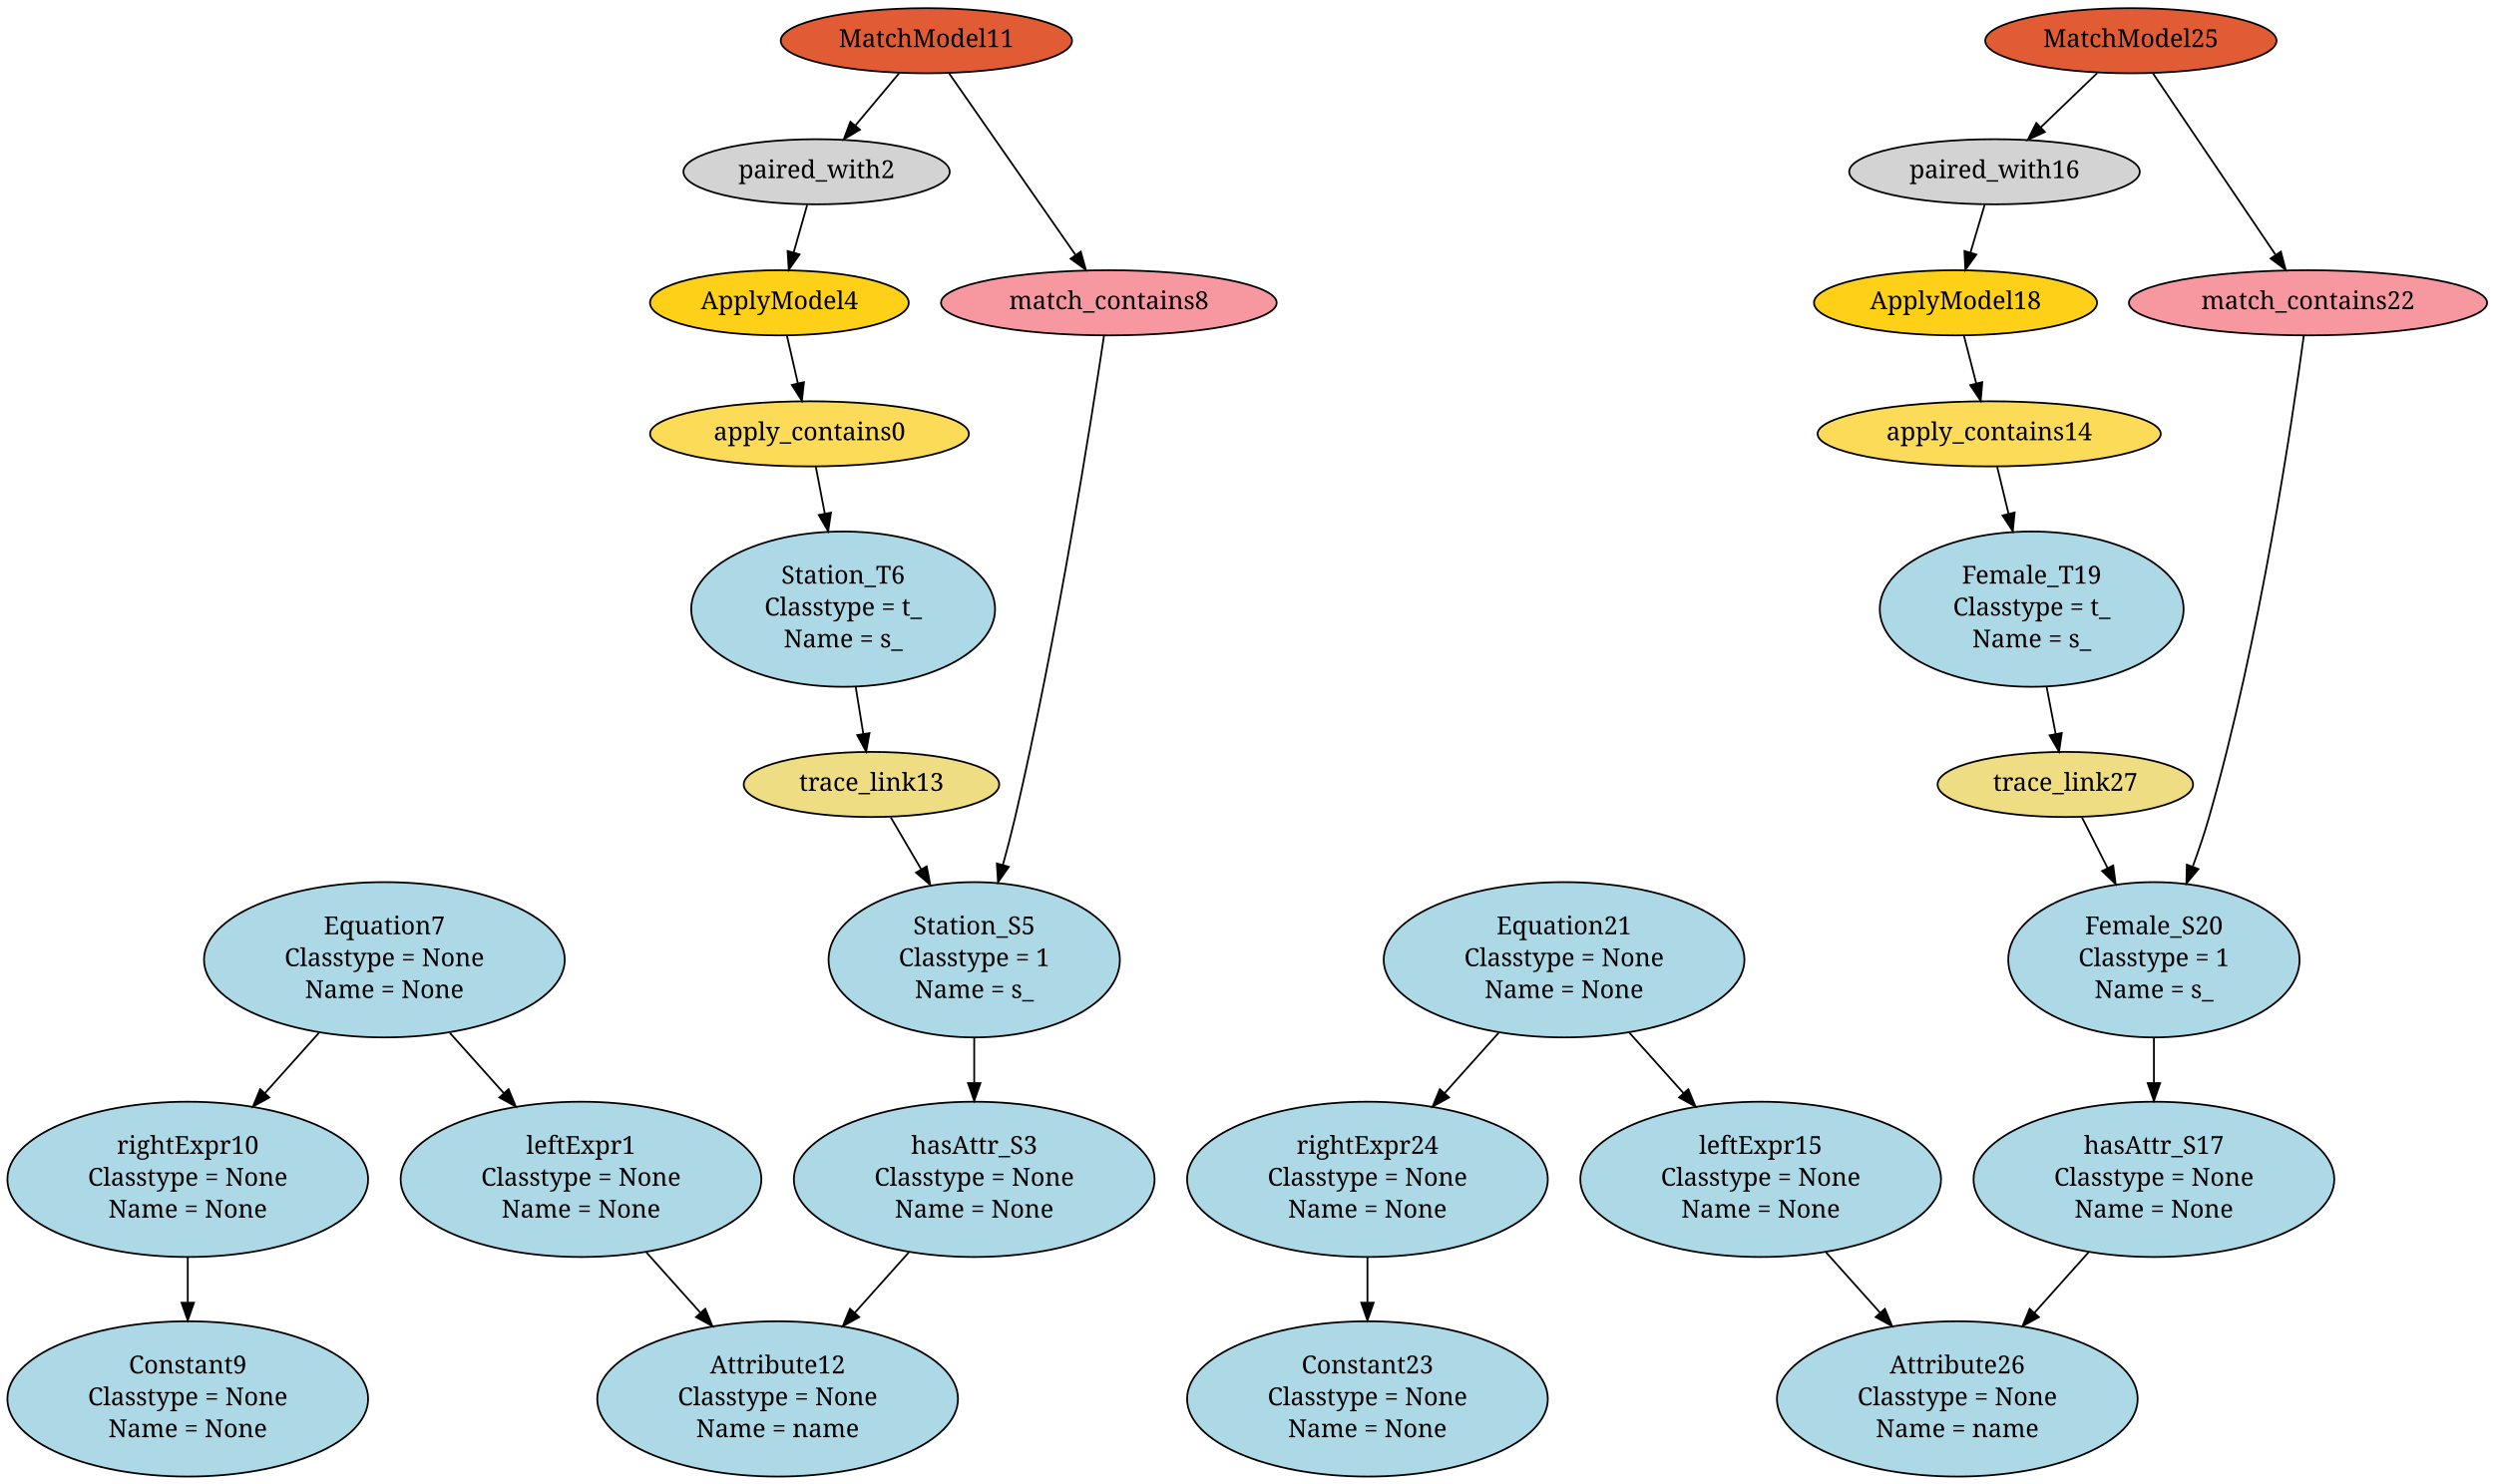
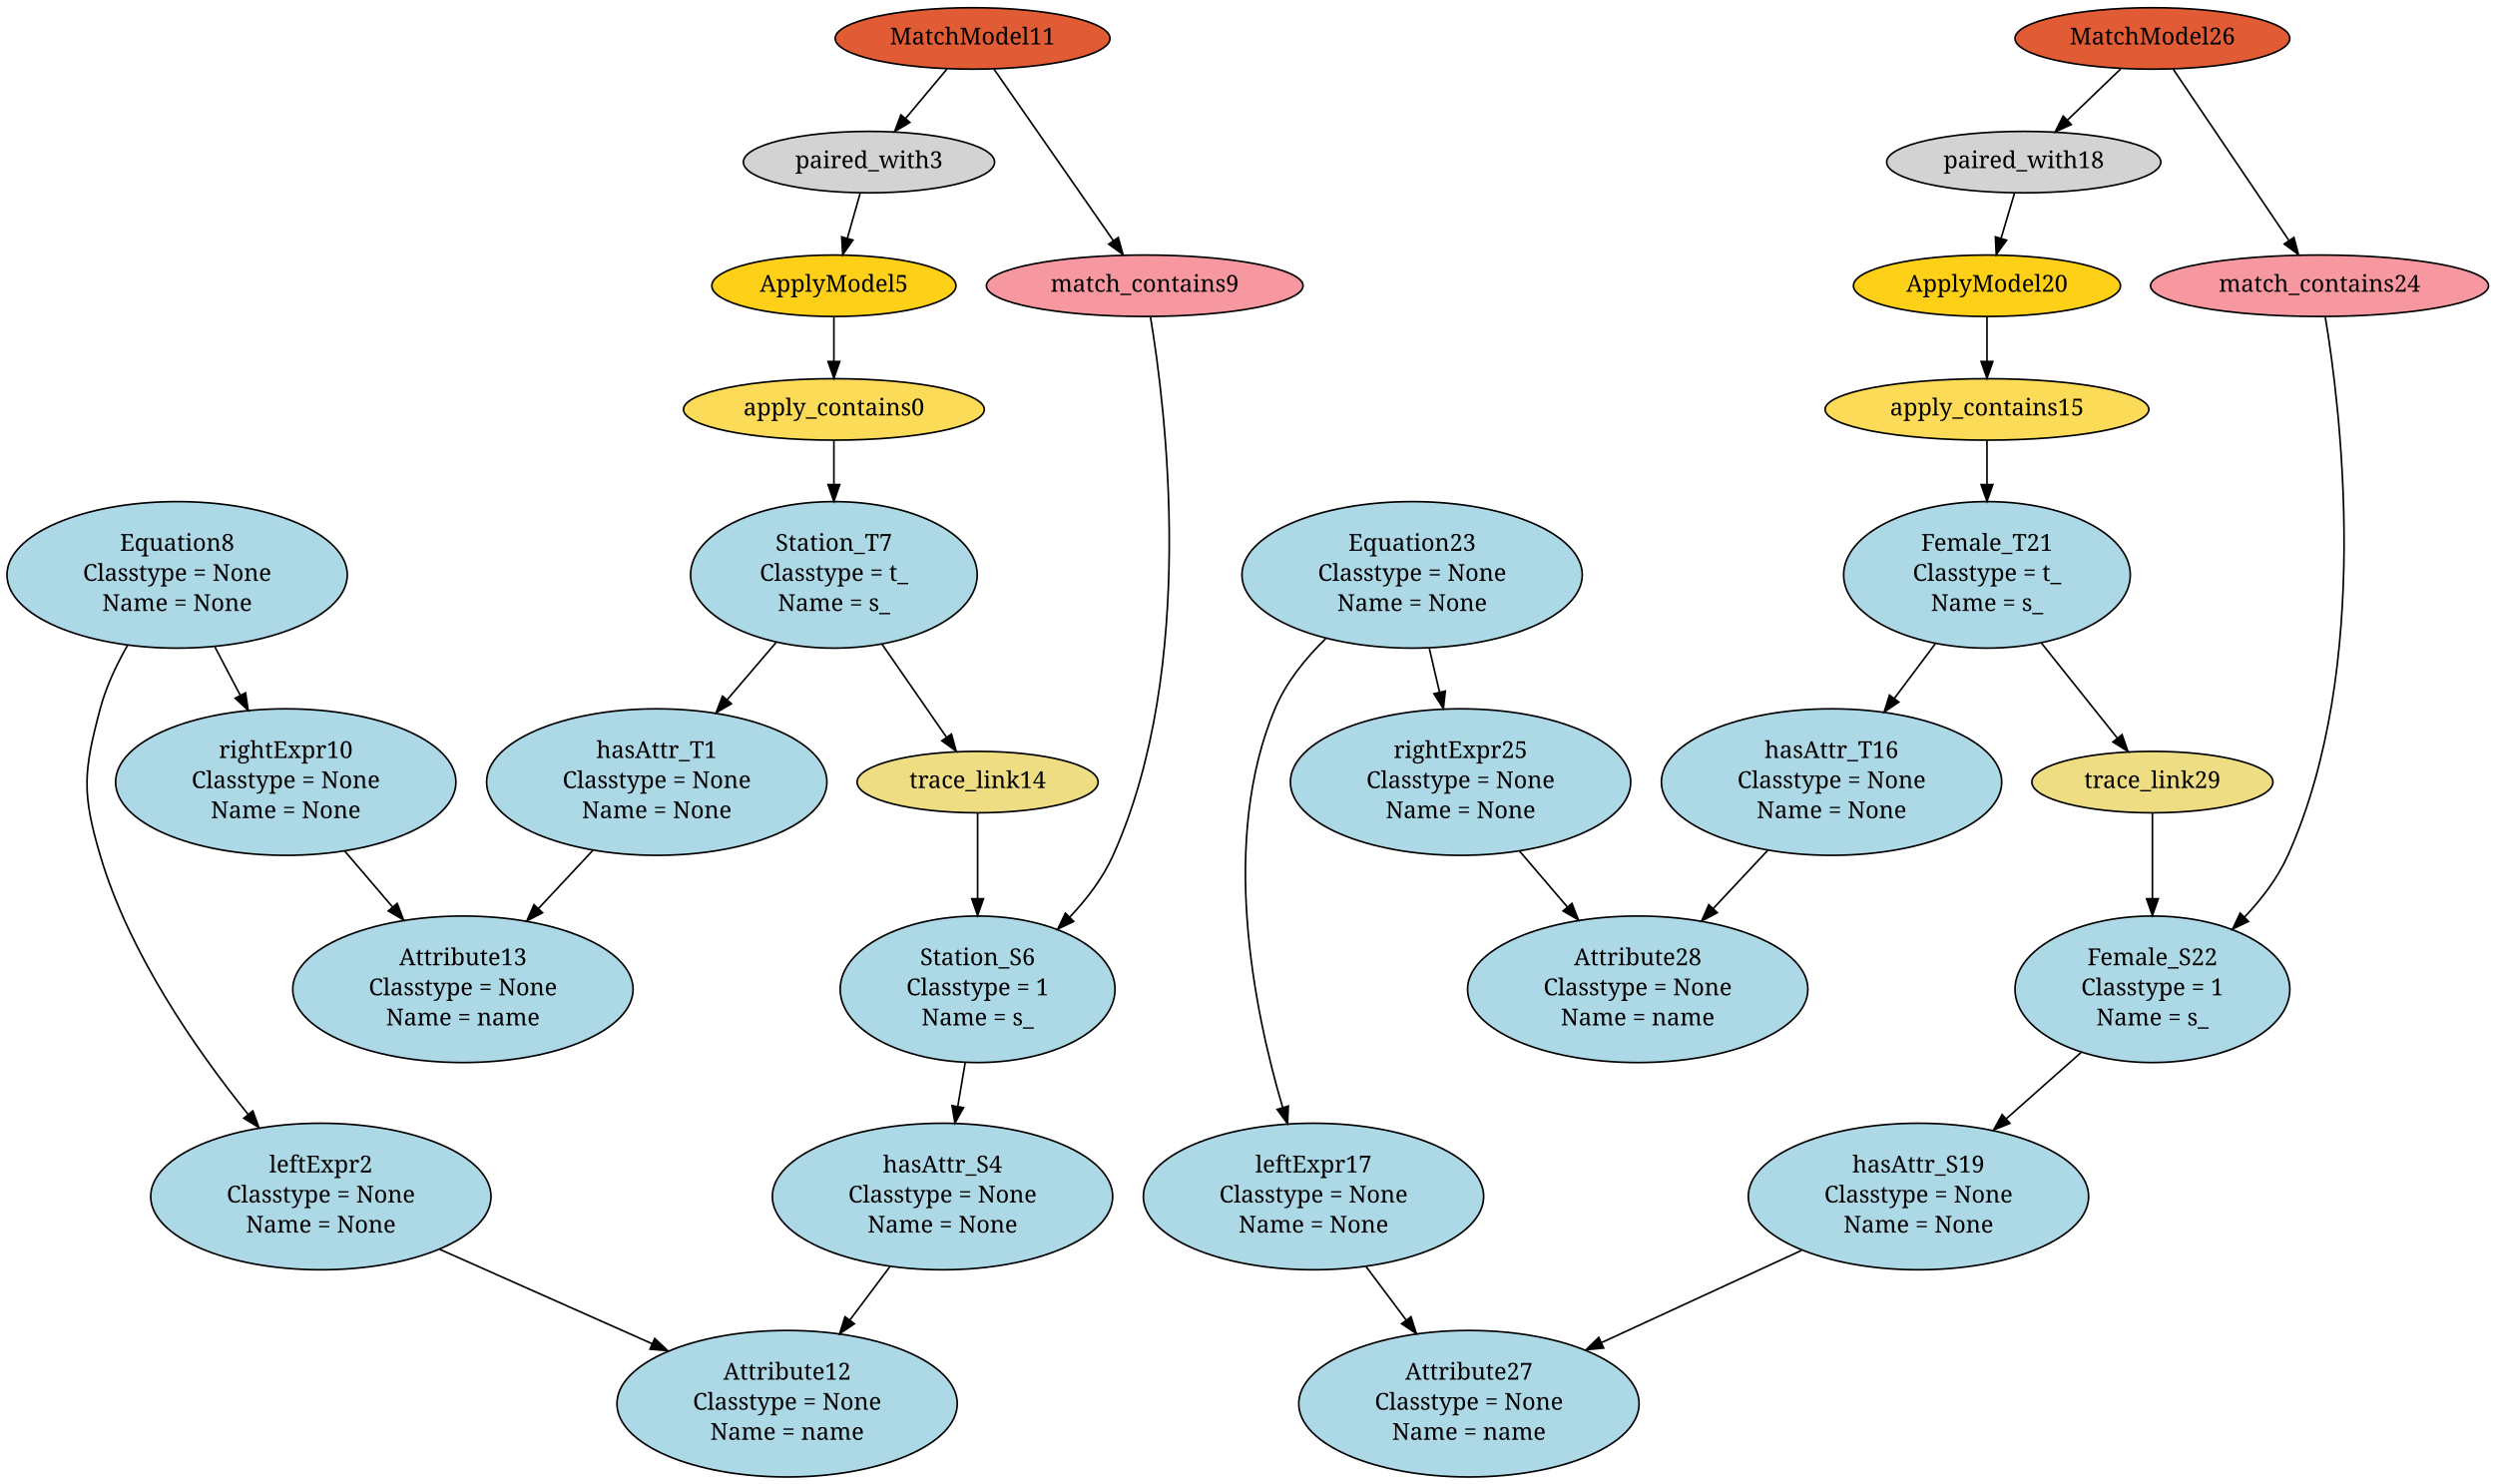
- <svg xmlns="http://www.w3.org/2000/svg" width="1408pt" height="838pt" viewBox="0.00 0.00 1408.00 838.00">
-   <g id="graph1" class="graph" transform="scale(1 1) rotate(0) translate(4 834)">
-     <polygon fill="white" stroke="white" points="-4,5 -4,-834 1405,-834 1405,5 -4,5" />
+ <svg xmlns="http://www.w3.org/2000/svg" width="1493pt" height="888pt" viewBox="0.00 0.00 1493.00 888.00">
+   <g id="graph1" class="graph" transform="scale(1 1) rotate(0) translate(4 884)">
+     <polygon fill="white" stroke="white" points="-4,5 -4,-884 1490,-884 1490,5 -4,5" />
    <g id="node1" class="node">
-       <ellipse fill="#fcdb58" stroke="black" cx="453" cy="-589" rx="90.01" ry="18.385" />
-       <text text-anchor="middle" x="453" y="-585.4" font-family="Times Roman,serif" font-size="14.00">apply_contains0</text>
+       <ellipse fill="#fcdb58" stroke="black" cx="495" cy="-639" rx="90.01" ry="18.385" />
+       <text text-anchor="middle" x="495" y="-635.4" font-family="Times Roman,serif" font-size="14.00">apply_contains0</text>
+     </g>
+     <g id="node8" class="node">
+       <ellipse fill="lightblue" stroke="black" cx="495" cy="-540" rx="85.768" ry="43.841" />
+       <text text-anchor="middle" x="495" y="-554.4" font-family="Times Roman,serif" font-size="14.00">Station_T7</text>
+       <text text-anchor="middle" x="495" y="-536.4" font-family="Times Roman,serif" font-size="14.00"> Classtype = t_</text>
+       <text text-anchor="middle" x="495" y="-518.4" font-family="Times Roman,serif" font-size="14.00"> Name = s_</text>
+     </g>
+     <g id="edge4" class="edge">
+       <path fill="none" stroke="black" d="M495,-620.379C495,-612.81 495,-603.638 495,-594.236" />
+       <polygon fill="black" stroke="black" points="498.5,-594.008 495,-584.008 491.5,-594.008 498.5,-594.008" />
+     </g>
+     <g id="node2" class="node">
+       <ellipse fill="lightblue" stroke="black" cx="389" cy="-416" rx="101.823" ry="43.841" />
+       <text text-anchor="middle" x="389" y="-430.4" font-family="Times Roman,serif" font-size="14.00">hasAttr_T1</text>
+       <text text-anchor="middle" x="389" y="-412.4" font-family="Times Roman,serif" font-size="14.00"> Classtype = None</text>
+       <text text-anchor="middle" x="389" y="-394.4" font-family="Times Roman,serif" font-size="14.00"> Name = None</text>
+     </g>
+     <g id="node14" class="node">
+       <ellipse fill="lightblue" stroke="black" cx="273" cy="-292" rx="101.823" ry="43.841" />
+       <text text-anchor="middle" x="273" y="-306.4" font-family="Times Roman,serif" font-size="14.00">Attribute13</text>
+       <text text-anchor="middle" x="273" y="-288.4" font-family="Times Roman,serif" font-size="14.00"> Classtype = None</text>
+       <text text-anchor="middle" x="273" y="-270.4" font-family="Times Roman,serif" font-size="14.00"> Name = name</text>
+     </g>
+     <g id="edge8" class="edge">
+       <path fill="none" stroke="black" d="M350.696,-375.054C340.302,-363.943 328.951,-351.809 318.214,-340.332" />
+       <polygon fill="black" stroke="black" points="320.652,-337.815 311.264,-332.903 315.54,-342.597 320.652,-337.815" />
+     </g>
+     <g id="node3" class="node">
+       <ellipse fill="lightblue" stroke="black" cx="188" cy="-168" rx="101.823" ry="43.841" />
+       <text text-anchor="middle" x="188" y="-182.4" font-family="Times Roman,serif" font-size="14.00">leftExpr2</text>
+       <text text-anchor="middle" x="188" y="-164.4" font-family="Times Roman,serif" font-size="14.00"> Classtype = None</text>
+       <text text-anchor="middle" x="188" y="-146.4" font-family="Times Roman,serif" font-size="14.00"> Name = None</text>
+     </g>
+     <g id="node13" class="node">
+       <ellipse fill="lightblue" stroke="black" cx="467" cy="-44" rx="101.823" ry="43.841" />
+       <text text-anchor="middle" x="467" y="-58.4" font-family="Times Roman,serif" font-size="14.00">Attribute12</text>
+       <text text-anchor="middle" x="467" y="-40.4" font-family="Times Roman,serif" font-size="14.00"> Classtype = None</text>
+       <text text-anchor="middle" x="467" y="-22.4" font-family="Times Roman,serif" font-size="14.00"> Name = name</text>
+     </g>
+     <g id="edge12" class="edge">
+       <path fill="none" stroke="black" d="M259.125,-136.389C297.918,-119.147 346.083,-97.741 386.28,-79.876" />
+       <polygon fill="black" stroke="black" points="387.803,-83.029 395.52,-75.769 384.96,-76.632 387.803,-83.029" />
+     </g>
+     <g id="node4" class="node">
+       <ellipse fill="lightgray" stroke="black" cx="516" cy="-787" rx="75.159" ry="18.385" />
+       <text text-anchor="middle" x="516" y="-783.4" font-family="Times Roman,serif" font-size="14.00">paired_with3</text>
+     </g>
+     <g id="node6" class="node">
+       <ellipse fill="#fed017" stroke="black" cx="495" cy="-713" rx="73.039" ry="18.385" />
+       <text text-anchor="middle" x="495" y="-709.4" font-family="Times Roman,serif" font-size="14.00">ApplyModel5</text>
+     </g>
+     <g id="edge16" class="edge">
+       <path fill="none" stroke="black" d="M510.701,-768.327C508.388,-760.176 505.624,-750.438 503.065,-741.42" />
+       <polygon fill="black" stroke="black" points="506.395,-740.332 500.297,-731.667 499.661,-742.243 506.395,-740.332" />
+     </g>
+     <g id="node5" class="node">
+       <ellipse fill="lightblue" stroke="black" cx="560" cy="-168" rx="101.823" ry="43.841" />
+       <text text-anchor="middle" x="560" y="-182.4" font-family="Times Roman,serif" font-size="14.00">hasAttr_S4</text>
+       <text text-anchor="middle" x="560" y="-164.4" font-family="Times Roman,serif" font-size="14.00"> Classtype = None</text>
+       <text text-anchor="middle" x="560" y="-146.4" font-family="Times Roman,serif" font-size="14.00"> Name = None</text>
+     </g>
+     <g id="edge20" class="edge">
+       <path fill="none" stroke="black" d="M528.514,-126.019C520.788,-115.717 512.442,-104.589 504.465,-93.953" />
+       <polygon fill="black" stroke="black" points="507.253,-91.838 498.453,-85.938 501.653,-96.037 507.253,-91.838" />
+     </g>
+     <g id="edge2" class="edge">
+       <path fill="none" stroke="black" d="M495,-694.327C495,-686.264 495,-676.648 495,-667.711" />
+       <polygon fill="black" stroke="black" points="498.5,-667.667 495,-657.667 491.5,-667.667 498.5,-667.667" />
    </g>
    <g id="node7" class="node">
-       <ellipse fill="lightblue" stroke="black" cx="472" cy="-490" rx="85.768" ry="43.841" />
-       <text text-anchor="middle" x="472" y="-504.4" font-family="Times Roman,serif" font-size="14.00">Station_T6</text>
-       <text text-anchor="middle" x="472" y="-486.4" font-family="Times Roman,serif" font-size="14.00"> Classtype = t_</text>
-       <text text-anchor="middle" x="472" y="-468.4" font-family="Times Roman,serif" font-size="14.00"> Name = s_</text>
-     </g>
-     <g id="edge4" class="edge">
-       <path fill="none" stroke="black" d="M456.574,-570.379C458.042,-562.73 459.824,-553.443 461.649,-543.936" />
-       <polygon fill="black" stroke="black" points="465.106,-544.489 463.554,-534.008 458.232,-543.169 465.106,-544.489" />
-     </g>
-     <g id="node2" class="node">
-       <ellipse fill="lightblue" stroke="black" cx="324" cy="-168" rx="101.823" ry="43.841" />
-       <text text-anchor="middle" x="324" y="-182.4" font-family="Times Roman,serif" font-size="14.00">leftExpr1</text>
-       <text text-anchor="middle" x="324" y="-164.4" font-family="Times Roman,serif" font-size="14.00"> Classtype = None</text>
-       <text text-anchor="middle" x="324" y="-146.4" font-family="Times Roman,serif" font-size="14.00"> Name = None</text>
-     </g>
-     <g id="node13" class="node">
-       <ellipse fill="lightblue" stroke="black" cx="435" cy="-44" rx="101.823" ry="43.841" />
-       <text text-anchor="middle" x="435" y="-58.4" font-family="Times Roman,serif" font-size="14.00">Attribute12</text>
-       <text text-anchor="middle" x="435" y="-40.4" font-family="Times Roman,serif" font-size="14.00"> Classtype = None</text>
-       <text text-anchor="middle" x="435" y="-22.4" font-family="Times Roman,serif" font-size="14.00"> Name = name</text>
-     </g>
-     <g id="edge8" class="edge">
-       <path fill="none" stroke="black" d="M360.961,-126.71C370.697,-115.834 381.293,-103.997 391.345,-92.768" />
-       <polygon fill="black" stroke="black" points="394.138,-94.895 398.2,-85.11 388.922,-90.226 394.138,-94.895" />
-     </g>
-     <g id="node3" class="node">
-       <ellipse fill="lightgray" stroke="black" cx="457" cy="-737" rx="75.159" ry="18.385" />
-       <text text-anchor="middle" x="457" y="-733.4" font-family="Times Roman,serif" font-size="14.00">paired_with2</text>
-     </g>
-     <g id="node5" class="node">
-       <ellipse fill="#fed017" stroke="black" cx="436" cy="-663" rx="73.039" ry="18.385" />
-       <text text-anchor="middle" x="436" y="-659.4" font-family="Times Roman,serif" font-size="14.00">ApplyModel4</text>
-     </g>
-     <g id="edge12" class="edge">
-       <path fill="none" stroke="black" d="M451.701,-718.327C449.388,-710.176 446.624,-700.438 444.065,-691.42" />
-       <polygon fill="black" stroke="black" points="447.395,-690.332 441.297,-681.667 440.661,-692.243 447.395,-690.332" />
-     </g>
-     <g id="node4" class="node">
-       <ellipse fill="lightblue" stroke="black" cx="546" cy="-168" rx="101.823" ry="43.841" />
-       <text text-anchor="middle" x="546" y="-182.4" font-family="Times Roman,serif" font-size="14.00">hasAttr_S3</text>
-       <text text-anchor="middle" x="546" y="-164.4" font-family="Times Roman,serif" font-size="14.00"> Classtype = None</text>
-       <text text-anchor="middle" x="546" y="-146.4" font-family="Times Roman,serif" font-size="14.00"> Name = None</text>
-     </g>
-     <g id="edge16" class="edge">
-       <path fill="none" stroke="black" d="M509.039,-126.71C499.303,-115.834 488.707,-103.997 478.655,-92.768" />
-       <polygon fill="black" stroke="black" points="481.078,-90.226 471.8,-85.11 475.862,-94.895 481.078,-90.226" />
-     </g>
-     <g id="edge2" class="edge">
-       <path fill="none" stroke="black" d="M440.29,-644.327C442.162,-636.176 444.399,-626.438 446.471,-617.42" />
-       <polygon fill="black" stroke="black" points="449.884,-618.197 448.712,-607.667 443.061,-616.63 449.884,-618.197" />
-     </g>
-     <g id="node6" class="node">
-       <ellipse fill="lightblue" stroke="black" cx="546" cy="-292" rx="82.23" ry="43.841" />
-       <text text-anchor="middle" x="546" y="-306.4" font-family="Times Roman,serif" font-size="14.00">Station_S5</text>
-       <text text-anchor="middle" x="546" y="-288.4" font-family="Times Roman,serif" font-size="14.00"> Classtype = 1</text>
-       <text text-anchor="middle" x="546" y="-270.4" font-family="Times Roman,serif" font-size="14.00"> Name = s_</text>
+       <ellipse fill="lightblue" stroke="black" cx="581" cy="-292" rx="82.23" ry="43.841" />
+       <text text-anchor="middle" x="581" y="-306.4" font-family="Times Roman,serif" font-size="14.00">Station_S6</text>
+       <text text-anchor="middle" x="581" y="-288.4" font-family="Times Roman,serif" font-size="14.00"> Classtype = 1</text>
+       <text text-anchor="middle" x="581" y="-270.4" font-family="Times Roman,serif" font-size="14.00"> Name = s_</text>
+     </g>
+     <g id="edge18" class="edge">
+       <path fill="none" stroke="black" d="M573.537,-247.933C572.114,-239.527 570.609,-230.641 569.14,-221.967" />
+       <polygon fill="black" stroke="black" points="572.56,-221.2 567.439,-211.925 565.658,-222.369 572.56,-221.2" />
+     </g>
+     <g id="edge6" class="edge">
+       <path fill="none" stroke="black" d="M460.292,-499.398C450.971,-488.494 440.789,-476.584 431.114,-465.265" />
+       <polygon fill="black" stroke="black" points="433.671,-462.87 424.513,-457.543 428.35,-467.419 433.671,-462.87" />
+     </g>
+     <g id="node15" class="node">
+       <ellipse fill="#eedd82" stroke="black" cx="581" cy="-416" rx="72.125" ry="18.385" />
+       <text text-anchor="middle" x="581" y="-412.4" font-family="Times Roman,serif" font-size="14.00">trace_link14</text>
+     </g>
+     <g id="edge32" class="edge">
+       <path fill="none" stroke="black" d="M523.876,-498.365C536.557,-480.081 551.082,-459.138 562.311,-442.946" />
+       <polygon fill="black" stroke="black" points="565.356,-444.698 568.179,-434.487 559.604,-440.709 565.356,-444.698" />
+     </g>
+     <g id="node9" class="node">
+       <ellipse fill="lightblue" stroke="black" cx="102" cy="-540" rx="101.823" ry="43.841" />
+       <text text-anchor="middle" x="102" y="-554.4" font-family="Times Roman,serif" font-size="14.00">Equation8</text>
+       <text text-anchor="middle" x="102" y="-536.4" font-family="Times Roman,serif" font-size="14.00"> Classtype = None</text>
+       <text text-anchor="middle" x="102" y="-518.4" font-family="Times Roman,serif" font-size="14.00"> Name = None</text>
+     </g>
+     <g id="edge10" class="edge">
+       <path fill="none" stroke="black" d="M72.309,-497.796C65.618,-486.085 59.472,-473.002 56,-460 45.911,-422.213 44.923,-409.51 56,-372 73.233,-313.645 112.952,-256.286 144.347,-217.327" />
+       <polygon fill="black" stroke="black" points="147.29,-219.257 150.908,-209.299 141.87,-214.827 147.29,-219.257" />
+     </g>
+     <g id="node11" class="node">
+       <ellipse fill="lightblue" stroke="black" cx="167" cy="-416" rx="101.823" ry="43.841" />
+       <text text-anchor="middle" x="167" y="-430.4" font-family="Times Roman,serif" font-size="14.00">rightExpr10</text>
+       <text text-anchor="middle" x="167" y="-412.4" font-family="Times Roman,serif" font-size="14.00"> Classtype = None</text>
+       <text text-anchor="middle" x="167" y="-394.4" font-family="Times Roman,serif" font-size="14.00"> Name = None</text>
+     </g>
+     <g id="edge24" class="edge">
+       <path fill="none" stroke="black" d="M124.551,-496.979C129.442,-487.649 134.665,-477.685 139.716,-468.05" />
+       <polygon fill="black" stroke="black" points="142.946,-469.427 144.488,-458.945 136.746,-466.177 142.946,-469.427" />
+     </g>
+     <g id="node10" class="node">
+       <ellipse fill="#f798a1" stroke="black" cx="681" cy="-713" rx="94.752" ry="18.385" />
+       <text text-anchor="middle" x="681" y="-709.4" font-family="Times Roman,serif" font-size="14.00">match_contains9</text>
+     </g>
+     <g id="edge22" class="edge">
+       <path fill="none" stroke="black" d="M684.465,-694.162C693.369,-640.764 712.942,-484.968 662,-372 655.927,-358.532 646.494,-346.108 636.182,-335.267" />
+       <polygon fill="black" stroke="black" points="638.479,-332.615 628.932,-328.021 633.531,-337.566 638.479,-332.615" />
+     </g>
+     <g id="edge28" class="edge">
+       <path fill="none" stroke="black" d="M202.296,-374.71C211.407,-364.052 221.307,-352.471 230.734,-341.444" />
+       <polygon fill="black" stroke="black" points="233.659,-343.408 237.496,-333.533 228.338,-338.86 233.659,-343.408" />
+     </g>
+     <g id="node12" class="node">
+       <ellipse fill="#e15c34" stroke="black" cx="578" cy="-861" rx="82.23" ry="18.385" />
+       <text text-anchor="middle" x="578" y="-857.4" font-family="Times Roman,serif" font-size="14.00">MatchModel11</text>
    </g>
    <g id="edge14" class="edge">
-       <path fill="none" stroke="black" d="M546,-247.933C546,-239.718 546,-231.043 546,-222.557" />
-       <polygon fill="black" stroke="black" points="549.5,-222.343 546,-212.343 542.5,-222.343 549.5,-222.343" />
-     </g>
-     <g id="node14" class="node">
-       <ellipse fill="#eedd82" stroke="black" cx="488" cy="-391" rx="72.125" ry="18.385" />
-       <text text-anchor="middle" x="488" y="-387.4" font-family="Times Roman,serif" font-size="14.00">trace_link13</text>
-     </g>
-     <g id="edge28" class="edge">
-       <path fill="none" stroke="black" d="M479.111,-446.001C480.566,-436.996 482.061,-427.745 483.4,-419.46" />
-       <polygon fill="black" stroke="black" points="486.858,-420.004 484.998,-409.574 479.947,-418.887 486.858,-420.004" />
-     </g>
-     <g id="node8" class="node">
-       <ellipse fill="lightblue" stroke="black" cx="213" cy="-292" rx="101.823" ry="43.841" />
-       <text text-anchor="middle" x="213" y="-306.4" font-family="Times Roman,serif" font-size="14.00">Equation7</text>
-       <text text-anchor="middle" x="213" y="-288.4" font-family="Times Roman,serif" font-size="14.00"> Classtype = None</text>
-       <text text-anchor="middle" x="213" y="-270.4" font-family="Times Roman,serif" font-size="14.00"> Name = None</text>
-     </g>
-     <g id="edge6" class="edge">
-       <path fill="none" stroke="black" d="M249.961,-250.71C259.697,-239.834 270.293,-227.997 280.345,-216.768" />
-       <polygon fill="black" stroke="black" points="283.138,-218.895 287.2,-209.11 277.922,-214.226 283.138,-218.895" />
-     </g>
-     <g id="node11" class="node">
-       <ellipse fill="lightblue" stroke="black" cx="102" cy="-168" rx="101.823" ry="43.841" />
-       <text text-anchor="middle" x="102" y="-182.4" font-family="Times Roman,serif" font-size="14.00">rightExpr10</text>
-       <text text-anchor="middle" x="102" y="-164.4" font-family="Times Roman,serif" font-size="14.00"> Classtype = None</text>
-       <text text-anchor="middle" x="102" y="-146.4" font-family="Times Roman,serif" font-size="14.00"> Name = None</text>
-     </g>
-     <g id="edge20" class="edge">
-       <path fill="none" stroke="black" d="M176.039,-250.71C166.303,-239.834 155.707,-227.997 145.655,-216.768" />
-       <polygon fill="black" stroke="black" points="148.078,-214.226 138.8,-209.11 142.862,-218.895 148.078,-214.226" />
-     </g>
-     <g id="node9" class="node">
-       <ellipse fill="#f798a1" stroke="black" cx="622" cy="-663" rx="94.752" ry="18.385" />
-       <text text-anchor="middle" x="622" y="-659.4" font-family="Times Roman,serif" font-size="14.00">match_contains8</text>
-     </g>
-     <g id="edge18" class="edge">
-       <path fill="none" stroke="black" d="M619.285,-644.483C612.36,-598.225 592.888,-473.998 569,-372 566.989,-363.412 564.629,-354.373 562.202,-345.584" />
-       <polygon fill="black" stroke="black" points="565.528,-344.482 559.447,-335.806 558.79,-346.381 565.528,-344.482" />
-     </g>
-     <g id="node10" class="node">
-       <ellipse fill="lightblue" stroke="black" cx="102" cy="-44" rx="101.823" ry="43.841" />
-       <text text-anchor="middle" x="102" y="-58.4" font-family="Times Roman,serif" font-size="14.00">Constant9</text>
-       <text text-anchor="middle" x="102" y="-40.4" font-family="Times Roman,serif" font-size="14.00"> Classtype = None</text>
-       <text text-anchor="middle" x="102" y="-22.4" font-family="Times Roman,serif" font-size="14.00"> Name = None</text>
-     </g>
-     <g id="edge24" class="edge">
-       <path fill="none" stroke="black" d="M102,-123.933C102,-115.718 102,-107.043 102,-98.557" />
-       <polygon fill="black" stroke="black" points="105.5,-98.343 102,-88.343 98.5,-98.343 105.5,-98.343" />
-     </g>
-     <g id="node12" class="node">
-       <ellipse fill="#e15c34" stroke="black" cx="519" cy="-811" rx="82.23" ry="18.385" />
-       <text text-anchor="middle" x="519" y="-807.4" font-family="Times Roman,serif" font-size="14.00">MatchModel11</text>
-     </g>
-     <g id="edge10" class="edge">
-       <path fill="none" stroke="black" d="M503.674,-792.708C496.222,-783.814 487.13,-772.962 478.957,-763.207" />
-       <polygon fill="black" stroke="black" points="481.469,-760.756 472.364,-755.338 476.104,-765.251 481.469,-760.756" />
-     </g>
-     <g id="edge22" class="edge">
-       <path fill="none" stroke="black" d="M531.837,-792.555C549.801,-766.742 582.556,-719.677 603.251,-689.94" />
-       <polygon fill="black" stroke="black" points="606.162,-691.885 609.001,-681.678 600.416,-687.886 606.162,-691.885" />
+       <path fill="none" stroke="black" d="M562.674,-842.708C555.222,-833.814 546.13,-822.962 537.957,-813.207" />
+       <polygon fill="black" stroke="black" points="540.469,-810.756 531.364,-805.338 535.104,-815.251 540.469,-810.756" />
    </g>
    <g id="edge26" class="edge">
-       <path fill="none" stroke="black" d="M498.909,-372.379C503.832,-363.977 509.912,-353.599 516.048,-343.124" />
-       <polygon fill="black" stroke="black" points="519.157,-344.741 521.192,-334.344 513.118,-341.203 519.157,-344.741" />
-     </g>
-     <g id="node15" class="node">
-       <ellipse fill="#fcdb58" stroke="black" cx="1119" cy="-589" rx="96.874" ry="18.385" />
-       <text text-anchor="middle" x="1119" y="-585.4" font-family="Times Roman,serif" font-size="14.00">apply_contains14</text>
+       <path fill="none" stroke="black" d="M590.837,-842.555C608.801,-816.742 641.556,-769.677 662.251,-739.94" />
+       <polygon fill="black" stroke="black" points="665.162,-741.885 668.001,-731.678 659.416,-737.886 665.162,-741.885" />
+     </g>
+     <g id="edge30" class="edge">
+       <path fill="none" stroke="black" d="M581,-397.436C581,-383.812 581,-364.564 581,-346.235" />
+       <polygon fill="black" stroke="black" points="584.5,-346.189 581,-336.189 577.5,-346.189 584.5,-346.189" />
+     </g>
+     <g id="node16" class="node">
+       <ellipse fill="#fcdb58" stroke="black" cx="1185" cy="-639" rx="96.874" ry="18.385" />
+       <text text-anchor="middle" x="1185" y="-635.4" font-family="Times Roman,serif" font-size="14.00">apply_contains15</text>
+     </g>
+     <g id="node22" class="node">
+       <ellipse fill="lightblue" stroke="black" cx="1185" cy="-540" rx="85.768" ry="43.841" />
+       <text text-anchor="middle" x="1185" y="-554.4" font-family="Times Roman,serif" font-size="14.00">Female_T21</text>
+       <text text-anchor="middle" x="1185" y="-536.4" font-family="Times Roman,serif" font-size="14.00"> Classtype = t_</text>
+       <text text-anchor="middle" x="1185" y="-518.4" font-family="Times Roman,serif" font-size="14.00"> Name = s_</text>
+     </g>
+     <g id="edge36" class="edge">
+       <path fill="none" stroke="black" d="M1185,-620.379C1185,-612.81 1185,-603.638 1185,-594.236" />
+       <polygon fill="black" stroke="black" points="1188.5,-594.008 1185,-584.008 1181.5,-594.008 1188.5,-594.008" />
+     </g>
+     <g id="node17" class="node">
+       <ellipse fill="lightblue" stroke="black" cx="1092" cy="-416" rx="101.823" ry="43.841" />
+       <text text-anchor="middle" x="1092" y="-430.4" font-family="Times Roman,serif" font-size="14.00">hasAttr_T16</text>
+       <text text-anchor="middle" x="1092" y="-412.4" font-family="Times Roman,serif" font-size="14.00"> Classtype = None</text>
+       <text text-anchor="middle" x="1092" y="-394.4" font-family="Times Roman,serif" font-size="14.00"> Name = None</text>
+     </g>
+     <g id="node29" class="node">
+       <ellipse fill="lightblue" stroke="black" cx="976" cy="-292" rx="101.823" ry="43.841" />
+       <text text-anchor="middle" x="976" y="-306.4" font-family="Times Roman,serif" font-size="14.00">Attribute28</text>
+       <text text-anchor="middle" x="976" y="-288.4" font-family="Times Roman,serif" font-size="14.00"> Classtype = None</text>
+       <text text-anchor="middle" x="976" y="-270.4" font-family="Times Roman,serif" font-size="14.00"> Name = name</text>
+     </g>
+     <g id="edge40" class="edge">
+       <path fill="none" stroke="black" d="M1053.7,-375.054C1043.3,-363.943 1031.95,-351.809 1021.21,-340.332" />
+       <polygon fill="black" stroke="black" points="1023.65,-337.815 1014.26,-332.903 1018.54,-342.597 1023.65,-337.815" />
+     </g>
+     <g id="node18" class="node">
+       <ellipse fill="lightblue" stroke="black" cx="782" cy="-168" rx="101.823" ry="43.841" />
+       <text text-anchor="middle" x="782" y="-182.4" font-family="Times Roman,serif" font-size="14.00">leftExpr17</text>
+       <text text-anchor="middle" x="782" y="-164.4" font-family="Times Roman,serif" font-size="14.00"> Classtype = None</text>
+       <text text-anchor="middle" x="782" y="-146.4" font-family="Times Roman,serif" font-size="14.00"> Name = None</text>
+     </g>
+     <g id="node28" class="node">
+       <ellipse fill="lightblue" stroke="black" cx="875" cy="-44" rx="101.823" ry="43.841" />
+       <text text-anchor="middle" x="875" y="-58.4" font-family="Times Roman,serif" font-size="14.00">Attribute27</text>
+       <text text-anchor="middle" x="875" y="-40.4" font-family="Times Roman,serif" font-size="14.00"> Classtype = None</text>
+       <text text-anchor="middle" x="875" y="-22.4" font-family="Times Roman,serif" font-size="14.00"> Name = name</text>
+     </g>
+     <g id="edge44" class="edge">
+       <path fill="none" stroke="black" d="M813.486,-126.019C821.212,-115.717 829.558,-104.589 837.535,-93.953" />
+       <polygon fill="black" stroke="black" points="840.347,-96.037 843.547,-85.938 834.747,-91.838 840.347,-96.037" />
+     </g>
+     <g id="node19" class="node">
+       <ellipse fill="lightgray" stroke="black" cx="1207" cy="-787" rx="82.024" ry="18.385" />
+       <text text-anchor="middle" x="1207" y="-783.4" font-family="Times Roman,serif" font-size="14.00">paired_with18</text>
+     </g>
+     <g id="node21" class="node">
+       <ellipse fill="#fed017" stroke="black" cx="1185" cy="-713" rx="79.903" ry="18.385" />
+       <text text-anchor="middle" x="1185" y="-709.4" font-family="Times Roman,serif" font-size="14.00">ApplyModel20</text>
+     </g>
+     <g id="edge48" class="edge">
+       <path fill="none" stroke="black" d="M1201.45,-768.327C1199.03,-760.176 1196.13,-750.438 1193.45,-741.42" />
+       <polygon fill="black" stroke="black" points="1196.75,-740.255 1190.55,-731.667 1190.04,-742.25 1196.75,-740.255" />
    </g>
    <g id="node20" class="node">
-       <ellipse fill="lightblue" stroke="black" cx="1143" cy="-490" rx="85.768" ry="43.841" />
-       <text text-anchor="middle" x="1143" y="-504.4" font-family="Times Roman,serif" font-size="14.00">Female_T19</text>
-       <text text-anchor="middle" x="1143" y="-486.4" font-family="Times Roman,serif" font-size="14.00"> Classtype = t_</text>
-       <text text-anchor="middle" x="1143" y="-468.4" font-family="Times Roman,serif" font-size="14.00"> Name = s_</text>
-     </g>
-     <g id="edge32" class="edge">
-       <path fill="none" stroke="black" d="M1123.51,-570.379C1125.37,-562.73 1127.62,-553.443 1129.92,-543.936" />
-       <polygon fill="black" stroke="black" points="1133.38,-544.552 1132.33,-534.008 1126.57,-542.902 1133.38,-544.552" />
-     </g>
-     <g id="node16" class="node">
-       <ellipse fill="lightblue" stroke="black" cx="990" cy="-168" rx="101.823" ry="43.841" />
-       <text text-anchor="middle" x="990" y="-182.4" font-family="Times Roman,serif" font-size="14.00">leftExpr15</text>
-       <text text-anchor="middle" x="990" y="-164.4" font-family="Times Roman,serif" font-size="14.00"> Classtype = None</text>
-       <text text-anchor="middle" x="990" y="-146.4" font-family="Times Roman,serif" font-size="14.00"> Name = None</text>
+       <ellipse fill="lightblue" stroke="black" cx="1144" cy="-168" rx="101.823" ry="43.841" />
+       <text text-anchor="middle" x="1144" y="-182.4" font-family="Times Roman,serif" font-size="14.00">hasAttr_S19</text>
+       <text text-anchor="middle" x="1144" y="-164.4" font-family="Times Roman,serif" font-size="14.00"> Classtype = None</text>
+       <text text-anchor="middle" x="1144" y="-146.4" font-family="Times Roman,serif" font-size="14.00"> Name = None</text>
+     </g>
+     <g id="edge52" class="edge">
+       <path fill="none" stroke="black" d="M1074.03,-135.744C1037.43,-118.875 992.484,-98.156 954.569,-80.679" />
+       <polygon fill="black" stroke="black" points="955.638,-77.317 945.091,-76.309 952.707,-83.674 955.638,-77.317" />
+     </g>
+     <g id="edge34" class="edge">
+       <path fill="none" stroke="black" d="M1185,-694.327C1185,-686.264 1185,-676.648 1185,-667.711" />
+       <polygon fill="black" stroke="black" points="1188.5,-667.667 1185,-657.667 1181.5,-667.667 1188.5,-667.667" />
+     </g>
+     <g id="edge38" class="edge">
+       <path fill="none" stroke="black" d="M1154.03,-498.71C1146.2,-488.267 1137.7,-476.94 1129.59,-466.114" />
+       <polygon fill="black" stroke="black" points="1132.27,-463.856 1123.47,-457.956 1126.67,-468.056 1132.27,-463.856" />
+     </g>
+     <g id="node30" class="node">
+       <ellipse fill="#eedd82" stroke="black" cx="1284" cy="-416" rx="72.125" ry="18.385" />
+       <text text-anchor="middle" x="1284" y="-412.4" font-family="Times Roman,serif" font-size="14.00">trace_link29</text>
+     </g>
+     <g id="edge64" class="edge">
+       <path fill="none" stroke="black" d="M1217.69,-499.054C1232.56,-480.432 1249.72,-458.934 1262.86,-442.476" />
+       <polygon fill="black" stroke="black" points="1265.83,-444.369 1269.33,-434.371 1260.36,-440.002 1265.83,-444.369" />
+     </g>
+     <g id="node23" class="node">
+       <ellipse fill="lightblue" stroke="black" cx="1284" cy="-292" rx="82.23" ry="43.841" />
+       <text text-anchor="middle" x="1284" y="-306.4" font-family="Times Roman,serif" font-size="14.00">Female_S22</text>
+       <text text-anchor="middle" x="1284" y="-288.4" font-family="Times Roman,serif" font-size="14.00"> Classtype = 1</text>
+       <text text-anchor="middle" x="1284" y="-270.4" font-family="Times Roman,serif" font-size="14.00"> Name = s_</text>
+     </g>
+     <g id="edge50" class="edge">
+       <path fill="none" stroke="black" d="M1241.23,-254.122C1227.13,-241.628 1211.27,-227.586 1196.53,-214.523" />
+       <polygon fill="black" stroke="black" points="1198.74,-211.804 1188.93,-207.794 1194.09,-217.045 1198.74,-211.804" />
+     </g>
+     <g id="node24" class="node">
+       <ellipse fill="lightblue" stroke="black" cx="841" cy="-540" rx="101.823" ry="43.841" />
+       <text text-anchor="middle" x="841" y="-554.4" font-family="Times Roman,serif" font-size="14.00">Equation23</text>
+       <text text-anchor="middle" x="841" y="-536.4" font-family="Times Roman,serif" font-size="14.00"> Classtype = None</text>
+       <text text-anchor="middle" x="841" y="-518.4" font-family="Times Roman,serif" font-size="14.00"> Name = None</text>
+     </g>
+     <g id="edge42" class="edge">
+       <path fill="none" stroke="black" d="M789.333,-501.871C777.077,-489.962 765.643,-475.762 759,-460 726.074,-381.876 745.788,-281.665 763.544,-221.269" />
+       <polygon fill="black" stroke="black" points="766.935,-222.148 766.482,-211.563 760.235,-220.12 766.935,-222.148" />
+     </g>
+     <g id="node26" class="node">
+       <ellipse fill="lightblue" stroke="black" cx="870" cy="-416" rx="101.823" ry="43.841" />
+       <text text-anchor="middle" x="870" y="-430.4" font-family="Times Roman,serif" font-size="14.00">rightExpr25</text>
+       <text text-anchor="middle" x="870" y="-412.4" font-family="Times Roman,serif" font-size="14.00"> Classtype = None</text>
+       <text text-anchor="middle" x="870" y="-394.4" font-family="Times Roman,serif" font-size="14.00"> Name = None</text>
+     </g>
+     <g id="edge56" class="edge">
+       <path fill="none" stroke="black" d="M851.306,-495.933C853.293,-487.436 855.395,-478.447 857.445,-469.685" />
+       <polygon fill="black" stroke="black" points="860.858,-470.459 859.727,-459.925 854.042,-468.865 860.858,-470.459" />
+     </g>
+     <g id="node25" class="node">
+       <ellipse fill="#f798a1" stroke="black" cx="1384" cy="-713" rx="101.116" ry="18.385" />
+       <text text-anchor="middle" x="1384" y="-709.4" font-family="Times Roman,serif" font-size="14.00">match_contains24</text>
+     </g>
+     <g id="edge54" class="edge">
+       <path fill="none" stroke="black" d="M1387.47,-694.162C1396.37,-640.764 1415.94,-484.968 1365,-372 1358.93,-358.532 1349.49,-346.108 1339.18,-335.267" />
+       <polygon fill="black" stroke="black" points="1341.48,-332.615 1331.93,-328.021 1336.53,-337.566 1341.48,-332.615" />
+     </g>
+     <g id="edge60" class="edge">
+       <path fill="none" stroke="black" d="M905.296,-374.71C914.407,-364.052 924.307,-352.471 933.734,-341.444" />
+       <polygon fill="black" stroke="black" points="936.659,-343.408 940.496,-333.533 931.338,-338.86 936.659,-343.408" />
    </g>
    <g id="node27" class="node">
-       <ellipse fill="lightblue" stroke="black" cx="1101" cy="-44" rx="101.823" ry="43.841" />
-       <text text-anchor="middle" x="1101" y="-58.4" font-family="Times Roman,serif" font-size="14.00">Attribute26</text>
-       <text text-anchor="middle" x="1101" y="-40.4" font-family="Times Roman,serif" font-size="14.00"> Classtype = None</text>
-       <text text-anchor="middle" x="1101" y="-22.4" font-family="Times Roman,serif" font-size="14.00"> Name = name</text>
-     </g>
-     <g id="edge36" class="edge">
-       <path fill="none" stroke="black" d="M1026.96,-126.71C1036.7,-115.834 1047.29,-103.997 1057.35,-92.768" />
-       <polygon fill="black" stroke="black" points="1060.14,-94.895 1064.2,-85.11 1054.92,-90.226 1060.14,-94.895" />
-     </g>
-     <g id="node17" class="node">
-       <ellipse fill="lightgray" stroke="black" cx="1122" cy="-737" rx="82.024" ry="18.385" />
-       <text text-anchor="middle" x="1122" y="-733.4" font-family="Times Roman,serif" font-size="14.00">paired_with16</text>
-     </g>
-     <g id="node19" class="node">
-       <ellipse fill="#fed017" stroke="black" cx="1100" cy="-663" rx="79.903" ry="18.385" />
-       <text text-anchor="middle" x="1100" y="-659.4" font-family="Times Roman,serif" font-size="14.00">ApplyModel18</text>
-     </g>
-     <g id="edge40" class="edge">
-       <path fill="none" stroke="black" d="M1116.45,-718.327C1114.03,-710.176 1111.13,-700.438 1108.45,-691.42" />
-       <polygon fill="black" stroke="black" points="1111.75,-690.255 1105.55,-681.667 1105.04,-692.25 1111.75,-690.255" />
-     </g>
-     <g id="node18" class="node">
-       <ellipse fill="lightblue" stroke="black" cx="1212" cy="-168" rx="101.823" ry="43.841" />
-       <text text-anchor="middle" x="1212" y="-182.4" font-family="Times Roman,serif" font-size="14.00">hasAttr_S17</text>
-       <text text-anchor="middle" x="1212" y="-164.4" font-family="Times Roman,serif" font-size="14.00"> Classtype = None</text>
-       <text text-anchor="middle" x="1212" y="-146.4" font-family="Times Roman,serif" font-size="14.00"> Name = None</text>
-     </g>
-     <g id="edge44" class="edge">
-       <path fill="none" stroke="black" d="M1175.04,-126.71C1165.3,-115.834 1154.71,-103.997 1144.65,-92.768" />
-       <polygon fill="black" stroke="black" points="1147.08,-90.226 1137.8,-85.11 1141.86,-94.895 1147.08,-90.226" />
-     </g>
-     <g id="edge30" class="edge">
-       <path fill="none" stroke="black" d="M1104.79,-644.327C1106.89,-636.176 1109.39,-626.438 1111.7,-617.42" />
-       <polygon fill="black" stroke="black" points="1115.11,-618.224 1114.21,-607.667 1108.33,-616.483 1115.11,-618.224" />
-     </g>
-     <g id="node28" class="node">
-       <ellipse fill="#eedd82" stroke="black" cx="1162" cy="-391" rx="72.125" ry="18.385" />
-       <text text-anchor="middle" x="1162" y="-387.4" font-family="Times Roman,serif" font-size="14.00">trace_link27</text>
-     </g>
-     <g id="edge56" class="edge">
-       <path fill="none" stroke="black" d="M1151.44,-446.001C1153.17,-436.996 1154.95,-427.745 1156.54,-419.46" />
-       <polygon fill="black" stroke="black" points="1159.99,-420.054 1158.44,-409.574 1153.11,-418.735 1159.99,-420.054" />
-     </g>
-     <g id="node21" class="node">
-       <ellipse fill="lightblue" stroke="black" cx="1212" cy="-292" rx="82.23" ry="43.841" />
-       <text text-anchor="middle" x="1212" y="-306.4" font-family="Times Roman,serif" font-size="14.00">Female_S20</text>
-       <text text-anchor="middle" x="1212" y="-288.4" font-family="Times Roman,serif" font-size="14.00"> Classtype = 1</text>
-       <text text-anchor="middle" x="1212" y="-270.4" font-family="Times Roman,serif" font-size="14.00"> Name = s_</text>
-     </g>
-     <g id="edge42" class="edge">
-       <path fill="none" stroke="black" d="M1212,-247.933C1212,-239.718 1212,-231.043 1212,-222.557" />
-       <polygon fill="black" stroke="black" points="1215.5,-222.343 1212,-212.343 1208.5,-222.343 1215.5,-222.343" />
-     </g>
-     <g id="node22" class="node">
-       <ellipse fill="lightblue" stroke="black" cx="879" cy="-292" rx="101.823" ry="43.841" />
-       <text text-anchor="middle" x="879" y="-306.4" font-family="Times Roman,serif" font-size="14.00">Equation21</text>
-       <text text-anchor="middle" x="879" y="-288.4" font-family="Times Roman,serif" font-size="14.00"> Classtype = None</text>
-       <text text-anchor="middle" x="879" y="-270.4" font-family="Times Roman,serif" font-size="14.00"> Name = None</text>
-     </g>
-     <g id="edge34" class="edge">
-       <path fill="none" stroke="black" d="M915.961,-250.71C925.697,-239.834 936.293,-227.997 946.345,-216.768" />
-       <polygon fill="black" stroke="black" points="949.138,-218.895 953.2,-209.11 943.922,-214.226 949.138,-218.895" />
-     </g>
-     <g id="node25" class="node">
-       <ellipse fill="lightblue" stroke="black" cx="768" cy="-168" rx="101.823" ry="43.841" />
-       <text text-anchor="middle" x="768" y="-182.4" font-family="Times Roman,serif" font-size="14.00">rightExpr24</text>
-       <text text-anchor="middle" x="768" y="-164.4" font-family="Times Roman,serif" font-size="14.00"> Classtype = None</text>
-       <text text-anchor="middle" x="768" y="-146.4" font-family="Times Roman,serif" font-size="14.00"> Name = None</text>
-     </g>
-     <g id="edge48" class="edge">
-       <path fill="none" stroke="black" d="M842.039,-250.71C832.303,-239.834 821.707,-227.997 811.655,-216.768" />
-       <polygon fill="black" stroke="black" points="814.078,-214.226 804.8,-209.11 808.862,-218.895 814.078,-214.226" />
-     </g>
-     <g id="node23" class="node">
-       <ellipse fill="#f798a1" stroke="black" cx="1299" cy="-663" rx="101.116" ry="18.385" />
-       <text text-anchor="middle" x="1299" y="-659.4" font-family="Times Roman,serif" font-size="14.00">match_contains22</text>
+       <ellipse fill="#e15c34" stroke="black" cx="1284" cy="-861" rx="82.23" ry="18.385" />
+       <text text-anchor="middle" x="1284" y="-857.4" font-family="Times Roman,serif" font-size="14.00">MatchModel26</text>
    </g>
    <g id="edge46" class="edge">
-       <path fill="none" stroke="black" d="M1296.6,-644.343C1290.34,-597.766 1271.99,-472.869 1243,-372 1240.43,-363.064 1237.27,-353.729 1233.96,-344.722" />
-       <polygon fill="black" stroke="black" points="1237.14,-343.23 1230.33,-335.11 1230.59,-345.702 1237.14,-343.23" />
-     </g>
-     <g id="node24" class="node">
-       <ellipse fill="lightblue" stroke="black" cx="768" cy="-44" rx="101.823" ry="43.841" />
-       <text text-anchor="middle" x="768" y="-58.4" font-family="Times Roman,serif" font-size="14.00">Constant23</text>
-       <text text-anchor="middle" x="768" y="-40.4" font-family="Times Roman,serif" font-size="14.00"> Classtype = None</text>
-       <text text-anchor="middle" x="768" y="-22.4" font-family="Times Roman,serif" font-size="14.00"> Name = None</text>
-     </g>
-     <g id="edge52" class="edge">
-       <path fill="none" stroke="black" d="M768,-123.933C768,-115.718 768,-107.043 768,-98.557" />
-       <polygon fill="black" stroke="black" points="771.5,-98.343 768,-88.343 764.5,-98.343 771.5,-98.343" />
-     </g>
-     <g id="node26" class="node">
-       <ellipse fill="#e15c34" stroke="black" cx="1199" cy="-811" rx="82.23" ry="18.385" />
-       <text text-anchor="middle" x="1199" y="-807.4" font-family="Times Roman,serif" font-size="14.00">MatchModel25</text>
-     </g>
-     <g id="edge38" class="edge">
-       <path fill="none" stroke="black" d="M1179.97,-792.708C1170.36,-783.478 1158.56,-772.14 1148.13,-762.107" />
-       <polygon fill="black" stroke="black" points="1150.45,-759.487 1140.81,-755.082 1145.6,-764.535 1150.45,-759.487" />
-     </g>
-     <g id="edge50" class="edge">
-       <path fill="none" stroke="black" d="M1211.46,-792.555C1228.83,-766.853 1260.43,-720.08 1280.54,-690.324" />
-       <polygon fill="black" stroke="black" points="1283.68,-691.923 1286.38,-681.678 1277.88,-688.004 1283.68,-691.923" />
-     </g>
-     <g id="edge54" class="edge">
-       <path fill="none" stroke="black" d="M1171.4,-372.379C1175.56,-364.148 1180.68,-354.02 1185.86,-343.763" />
-       <polygon fill="black" stroke="black" points="1189.02,-345.263 1190.4,-334.759 1182.77,-342.108 1189.02,-345.263" />
+       <path fill="none" stroke="black" d="M1264.97,-842.708C1255.36,-833.478 1243.56,-822.14 1233.13,-812.107" />
+       <polygon fill="black" stroke="black" points="1235.45,-809.487 1225.81,-805.082 1230.6,-814.535 1235.45,-809.487" />
+     </g>
+     <g id="edge58" class="edge">
+       <path fill="none" stroke="black" d="M1296.46,-842.555C1313.83,-816.853 1345.43,-770.08 1365.54,-740.324" />
+       <polygon fill="black" stroke="black" points="1368.68,-741.923 1371.38,-731.678 1362.88,-738.004 1368.68,-741.923" />
+     </g>
+     <g id="edge62" class="edge">
+       <path fill="none" stroke="black" d="M1284,-397.436C1284,-383.812 1284,-364.564 1284,-346.235" />
+       <polygon fill="black" stroke="black" points="1287.5,-346.189 1284,-336.189 1280.5,-346.189 1287.5,-346.189" />
    </g>
  </g>
</svg>
